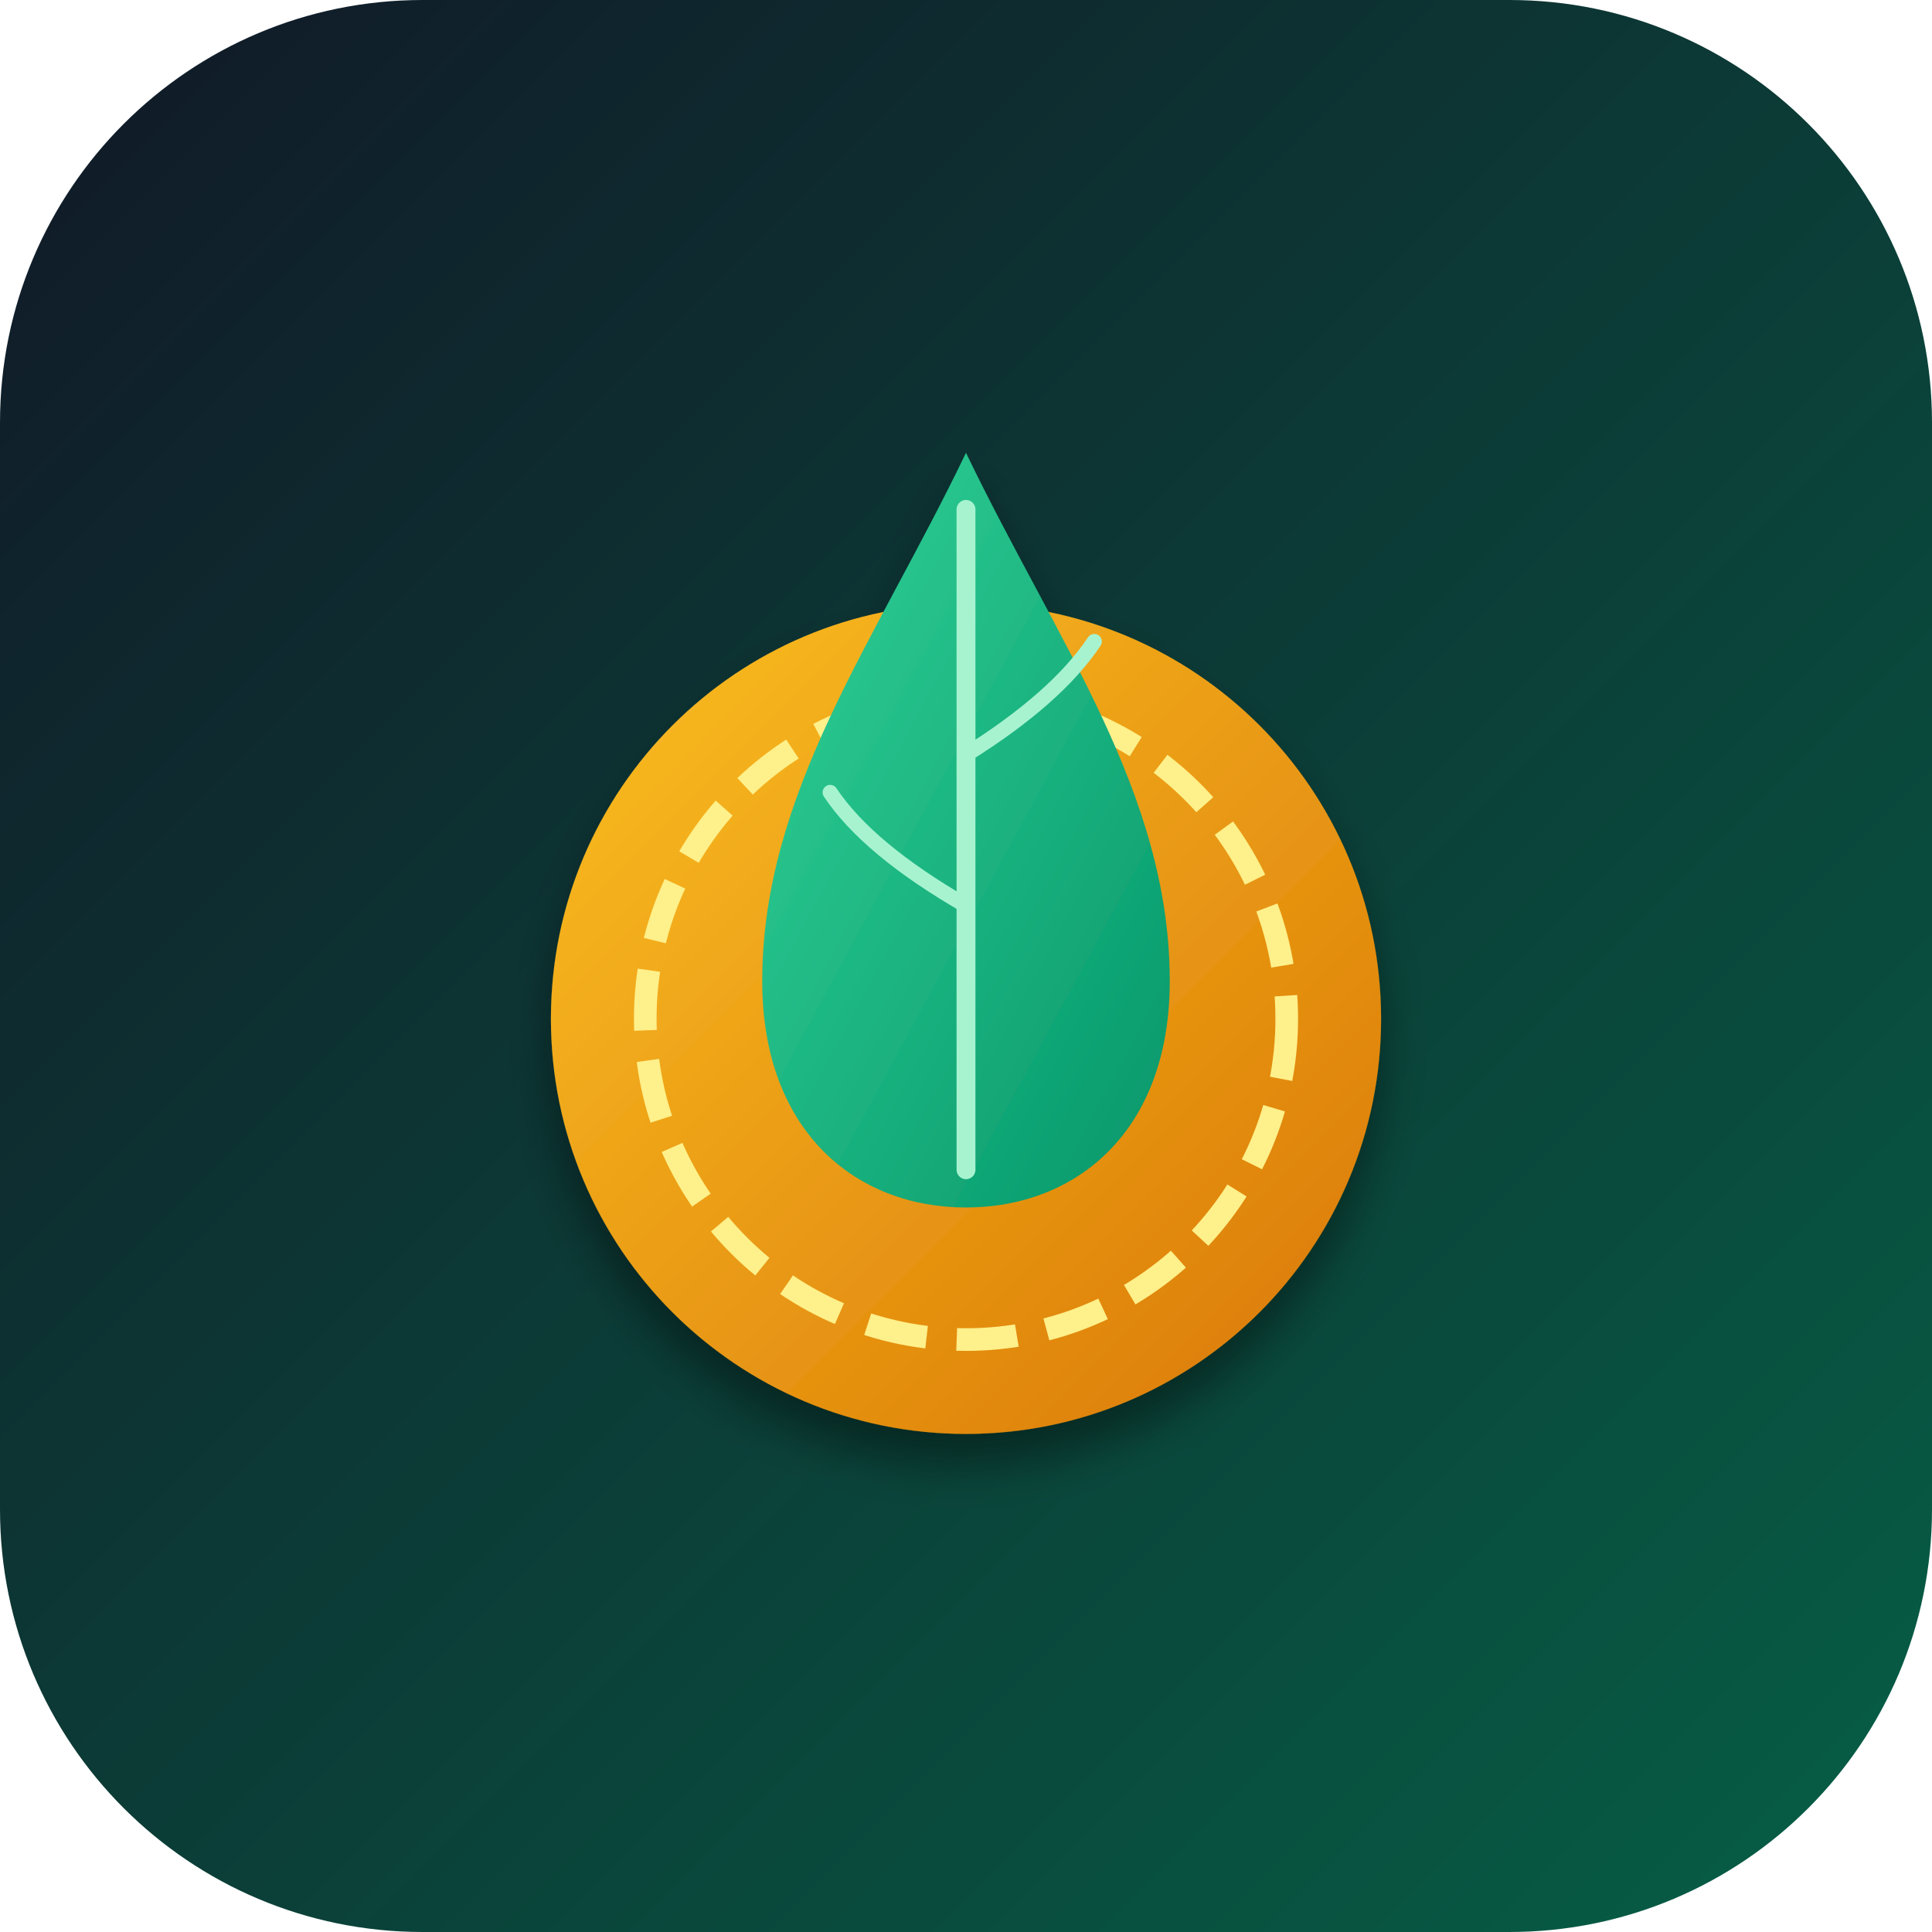
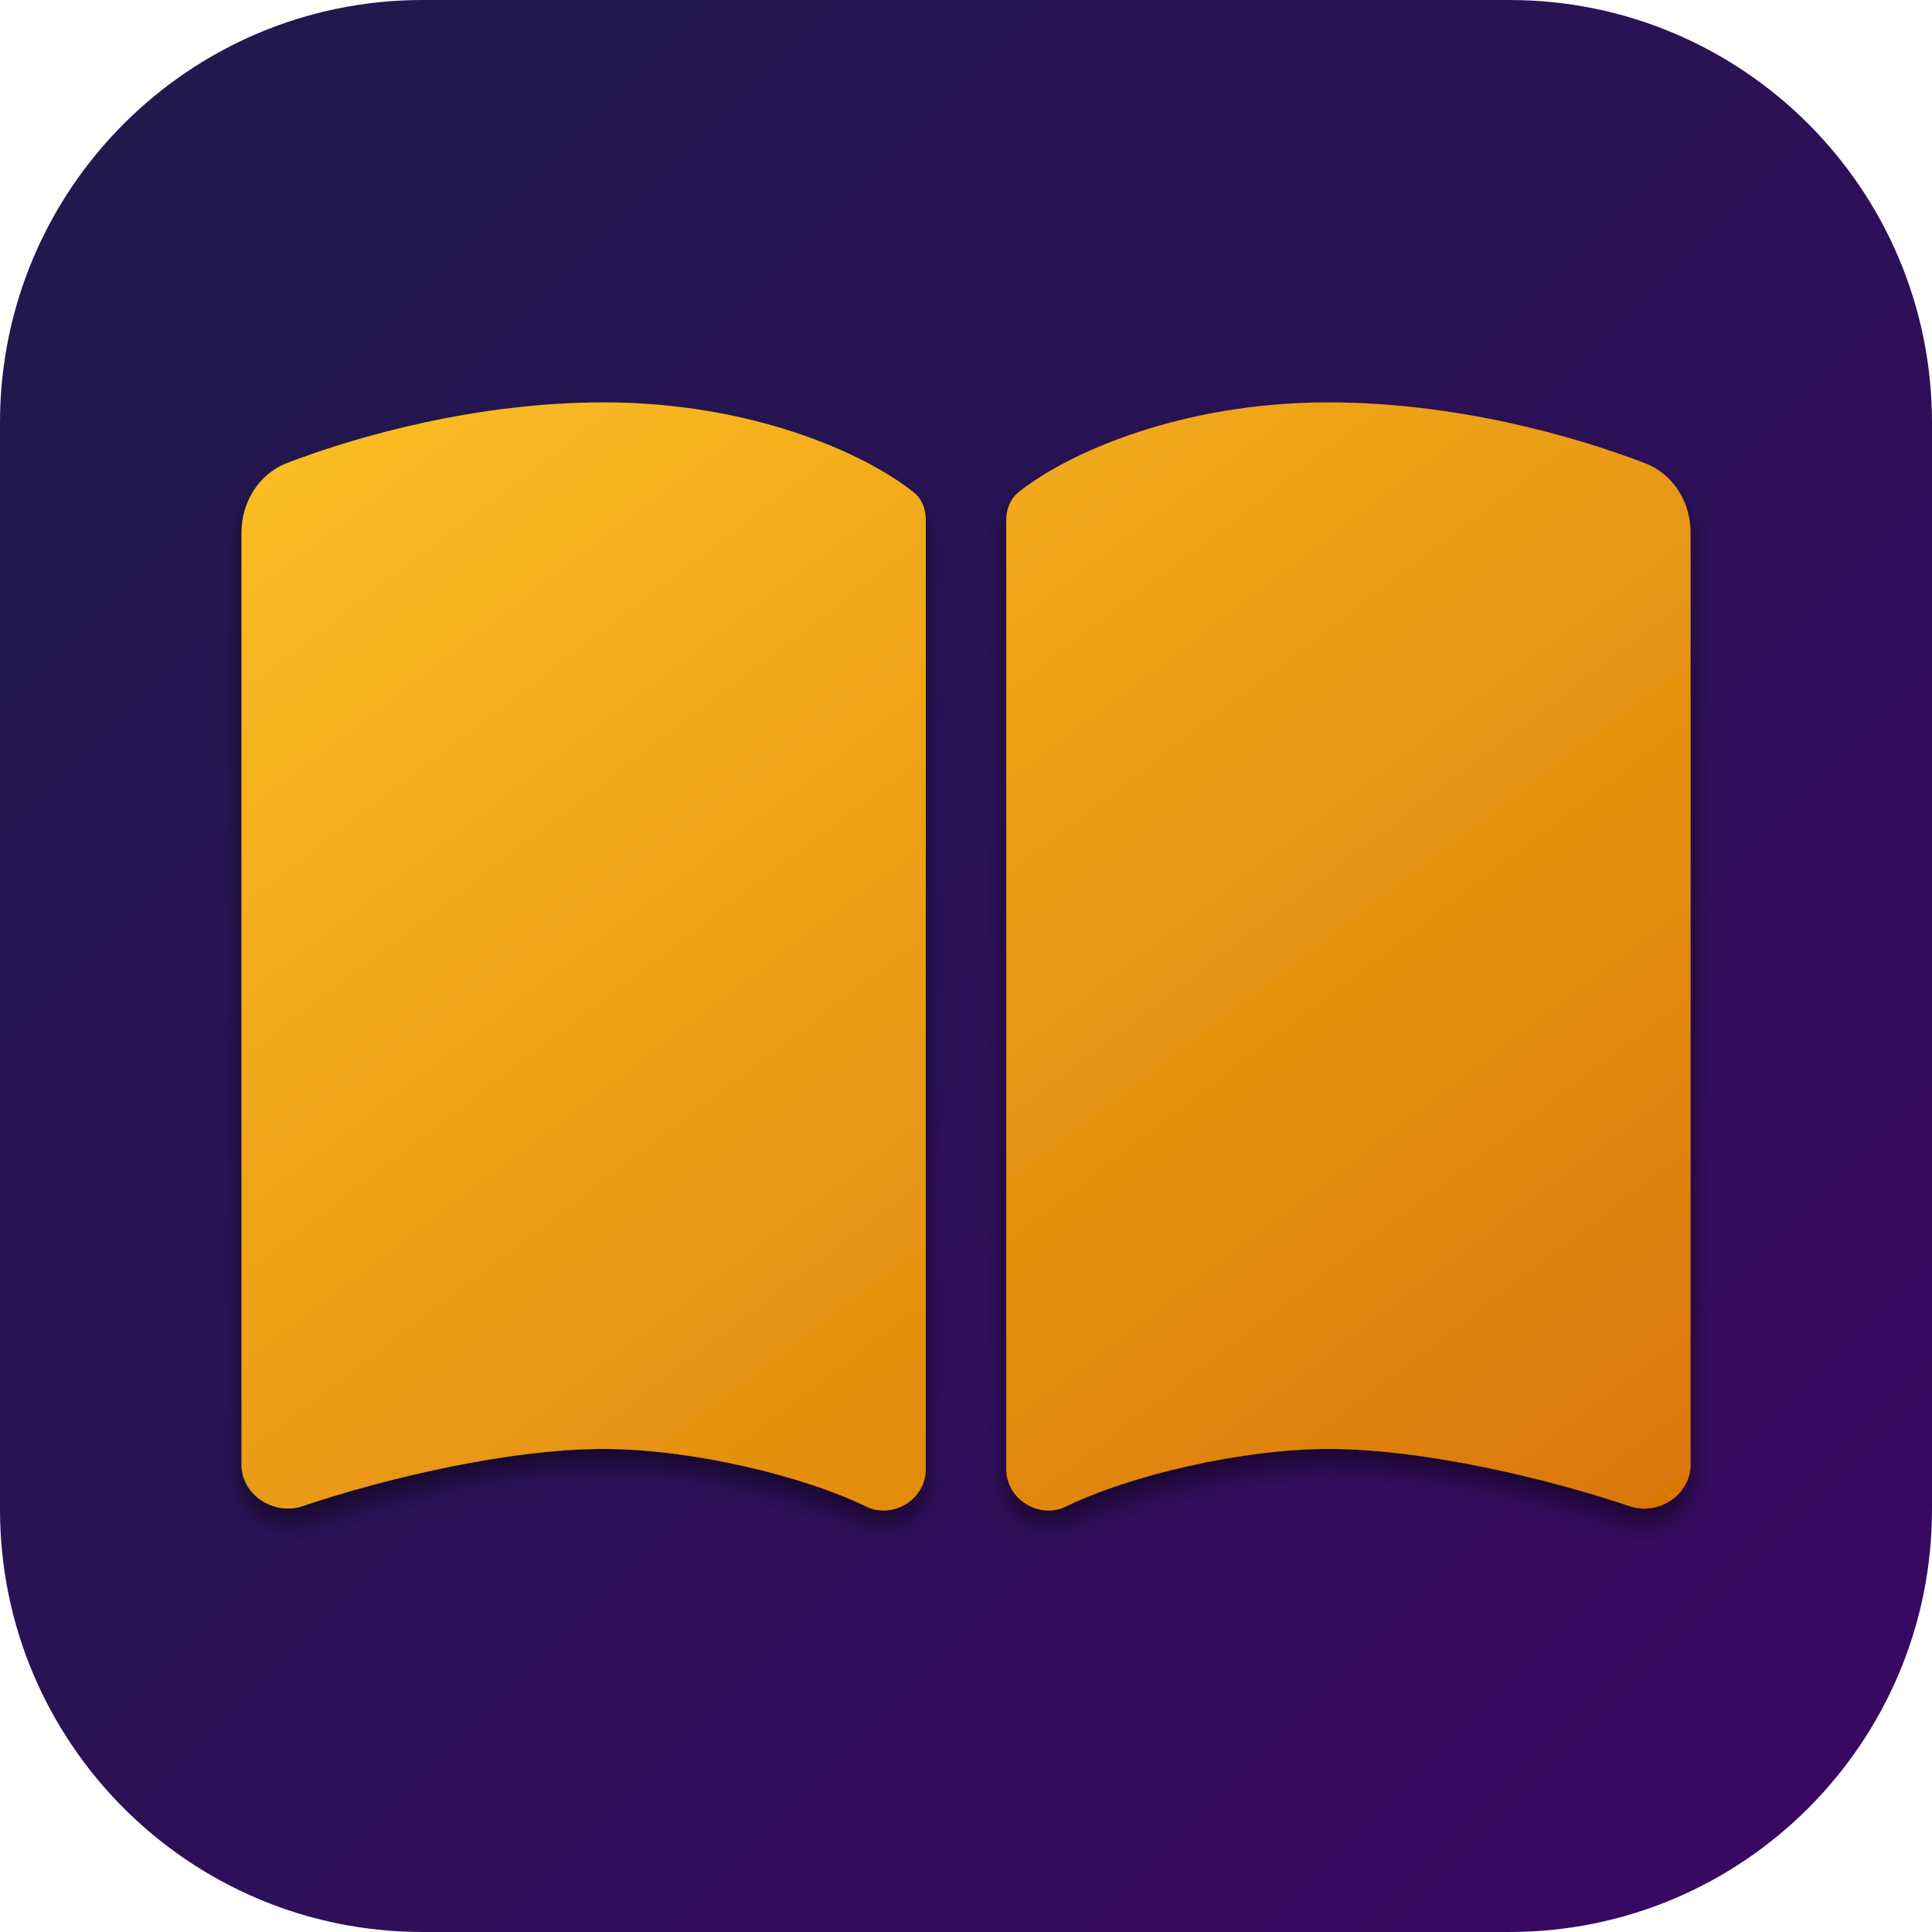
<svg xmlns="http://www.w3.org/2000/svg" viewBox="0 0 512 512" width="100%" height="100%">
  <defs>
    <linearGradient id="bgGrad" x1="0%" y1="0%" x2="100%" y2="100%">
-       <stop offset="0%" stop-color="#111827" />
-       <stop offset="100%" stop-color="#065f46" />
+       <stop offset="0%" stop-color="#1e1b4b" />
+       <stop offset="100%" stop-color="#3b0764" />
    </linearGradient>
    <linearGradient id="goldGrad" x1="0%" y1="0%" x2="100%" y2="100%">
      <stop offset="0%" stop-color="#fbbf24" />
      <stop offset="100%" stop-color="#d97706" />
    </linearGradient>
-     <linearGradient id="leafGrad" x1="0%" y1="0%" x2="100%" y2="100%">
-       <stop offset="0%" stop-color="#34d399" />
-       <stop offset="100%" stop-color="#059669" />
-     </linearGradient>
    <filter id="dropShadow" x="-10%" y="-10%" width="120%" height="120%">
-       <feDropShadow dx="0" dy="8" stdDeviation="6" flood-color="#000000" flood-opacity="0.4" />
+       <feDropShadow dx="0" dy="6" stdDeviation="5" flood-color="#000000" flood-opacity="0.5" />
    </filter>
  </defs>
  <rect width="512" height="512" rx="112" fill="url(#bgGrad)" />
-   <g filter="url(#dropShadow)">
-     <circle cx="256" cy="270" r="110" fill="url(#goldGrad)" />
-     <circle cx="256" cy="270" r="85" fill="none" stroke="#fef08a" stroke-width="6" stroke-dasharray="16 8" />
-     <path d="M256,120 C280,170 310,210 310,260 C310,300 285,320 256,320 C227,320 202,300 202,260 C202,210 232,170 256,120 Z" fill="url(#leafGrad)" />
-     <path d="M256,135 L256,310" stroke="#a7f3d0" stroke-width="5" stroke-linecap="round" />
-     <path d="M256,200 Q280,185 290,170" fill="none" stroke="#a7f3d0" stroke-width="4" stroke-linecap="round" />
-     <path d="M256,240 Q230,225 220,210" fill="none" stroke="#a7f3d0" stroke-width="4" stroke-linecap="round" />
+   <g filter="url(#dropShadow)" transform="translate(64, 85.3) scale(0.6667)">
+     <path d="M249.6 471.5c10.8 3.8 22.4-4.1 22.4-15.5V78.6c0-4.2-1.6-8.4-5-11C247.4 52 202.4 32 144 32C93.5 32 46.3 45.3 18.1 56.1C6.8 60.5 0 71.7 0 83.8V454.3c0 11.9 12.8 20.2 24.1 16.5C55.6 460.1 105.5 448 144 448c33.9 0 79 10.3 105.6 23.5zm76.8 0C353 458.3 398.1 448 432 448c38.5 0 88.4 12.1 119.9 22.8c11.3 3.8 24.1-4.6 24.1-16.5V83.8c0-12.1-6.8-23.3-18.1-27.6C529.7 45.3 482.5 32 432 32c-58.4 0-103.4 20-123 35.6c-3.3 2.6-5 6.8-5 11V456c0 11.4 11.7 19.3 22.4 15.5z" fill="url(#goldGrad)" />
  </g>
</svg>
